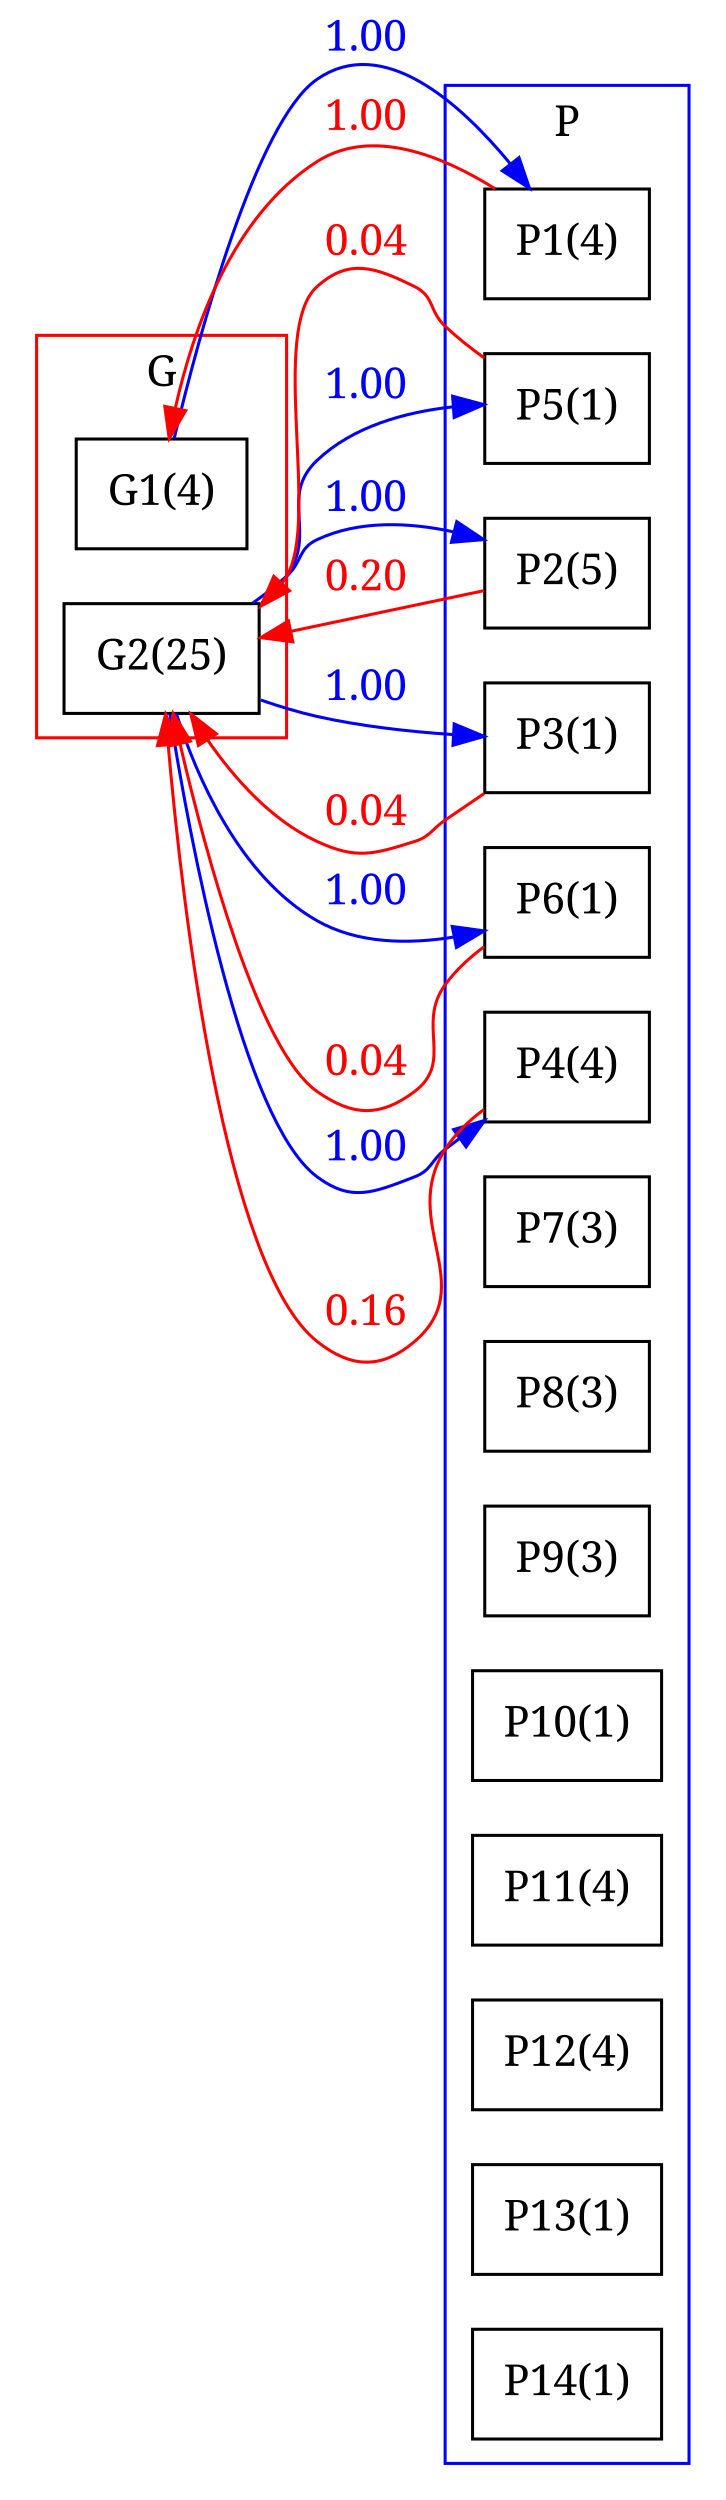
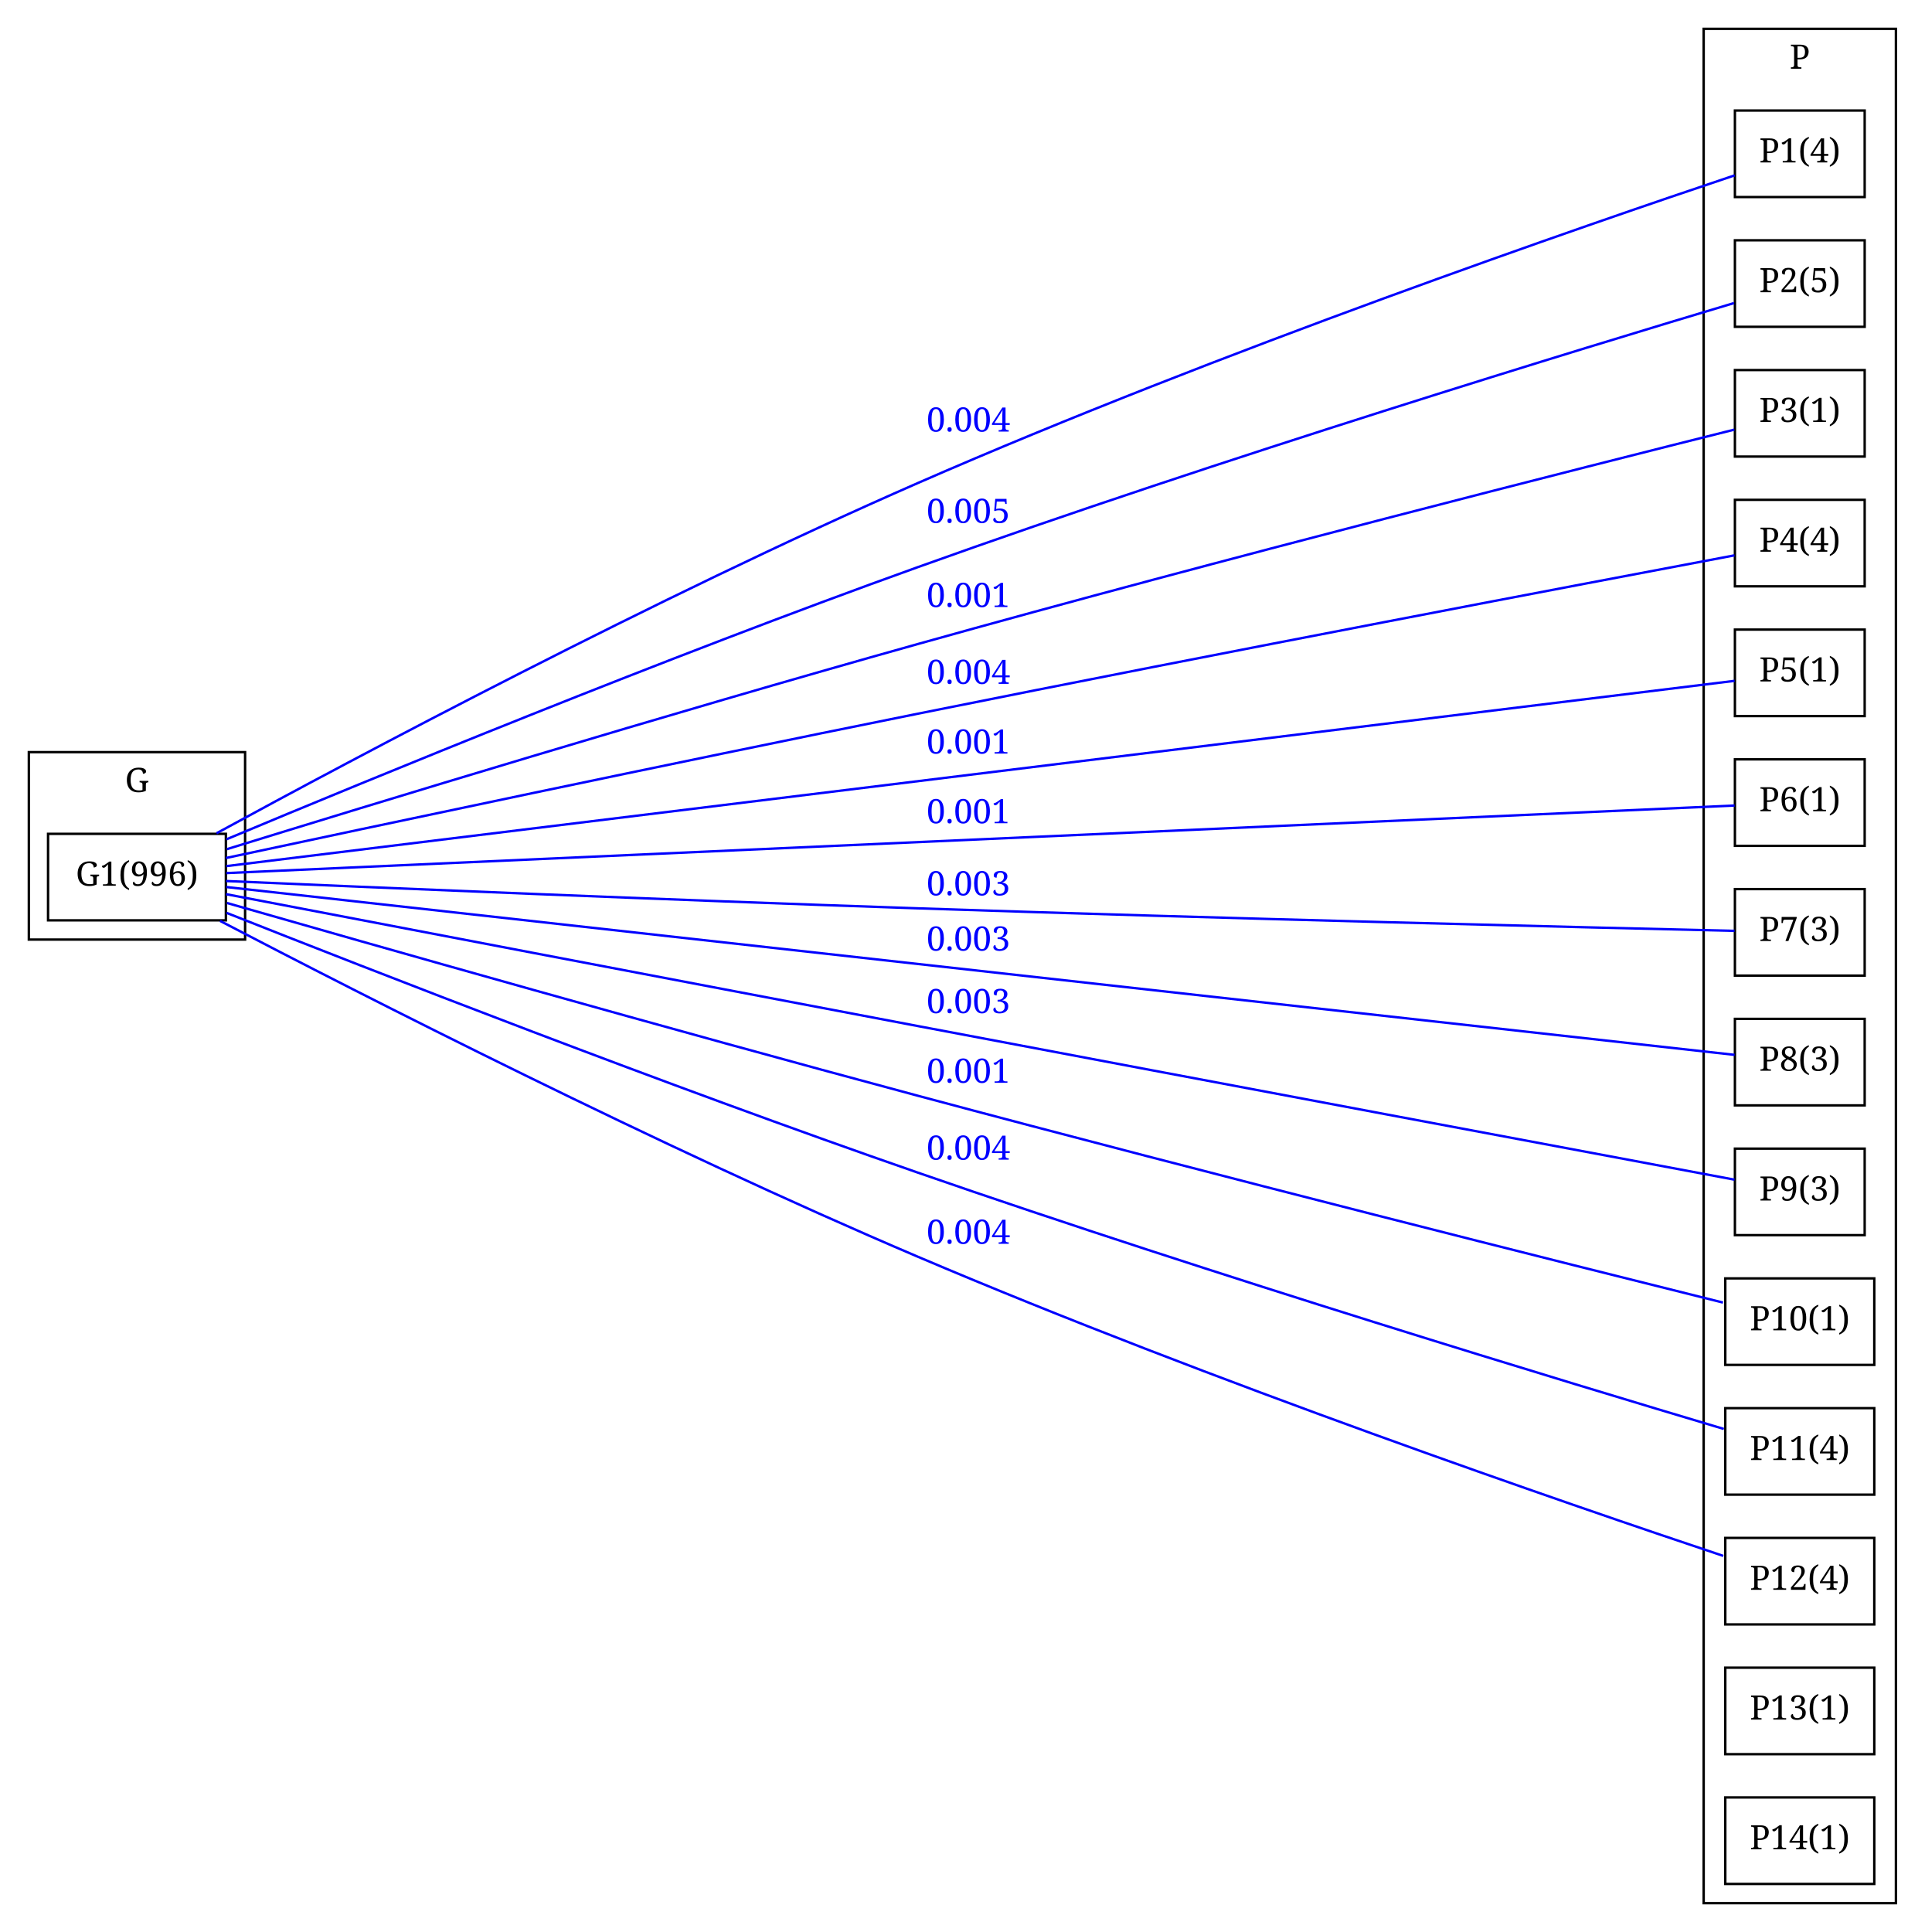
- <svg xmlns="http://www.w3.org/2000/svg" width="238pt" height="820pt" viewBox="0.00 0.00 238.00 820.00">
-   <g id="graph1" class="graph" transform="scale(1 1) rotate(0) translate(4 816)">
-     <polygon fill="white" stroke="white" points="-4,5 -4,-816 235,-816 235,5 -4,5" />
+ <svg xmlns="http://www.w3.org/2000/svg" width="801pt" height="804pt" viewBox="0.00 0.00 801.00 804.00">
+   <g id="graph1" class="graph" transform="scale(1 1) rotate(0) translate(4 800)">
+     <polygon fill="white" stroke="white" points="-4,5 -4,-800 798,-800 798,5 -4,5" />
    <g id="graph2" class="cluster">
-       <polygon fill="none" stroke="red" points="8,-574 8,-706 90,-706 90,-574 8,-574" />
-       <text text-anchor="middle" x="49" y="-689.4" font-family="Times Roman,serif" font-size="14.00">G</text>
+       <polygon fill="none" stroke="black" points="8,-409 8,-487 98,-487 98,-409 8,-409" />
+       <text text-anchor="middle" x="53" y="-470.4" font-family="Times Roman,serif" font-size="14.00">G</text>
    </g>
    <g id="graph3" class="cluster">
-       <polygon fill="none" stroke="blue" points="142,-8 142,-788 222,-788 222,-8 142,-8" />
-       <text text-anchor="middle" x="182" y="-771.4" font-family="Times Roman,serif" font-size="14.00">P</text>
+       <polygon fill="none" stroke="black" points="705,-8 705,-788 785,-788 785,-8 705,-8" />
+       <text text-anchor="middle" x="745" y="-771.4" font-family="Times Roman,serif" font-size="14.00">P</text>
    </g>
    <g id="node2" class="node">
-       <polygon fill="none" stroke="black" points="77,-672 21,-672 21,-636 77,-636 77,-672" />
-       <text text-anchor="middle" x="49" y="-650.4" font-family="Times Roman,serif" font-size="14.00">G1(4)</text>
+       <polygon fill="none" stroke="black" points="90,-453 16,-453 16,-417 90,-417 90,-453" />
+       <text text-anchor="middle" x="53" y="-431.4" font-family="Times Roman,serif" font-size="14.00">G1(996)</text>
+     </g>
+     <g id="node4" class="node">
+       <polygon fill="none" stroke="black" points="772,-754 718,-754 718,-718 772,-718 772,-754" />
+       <text text-anchor="middle" x="745" y="-732.4" font-family="Times Roman,serif" font-size="14.00">P1(4)</text>
+     </g>
+     <g id="edge4" class="edge">
+       <path fill="none" stroke="blue" d="M86.104,-453.236C144.233,-484.908 268.851,-551.261 378,-599 502.621,-653.506 656.521,-706.465 717.889,-727.026" />
+       <text text-anchor="middle" x="399" y="-620.4" font-family="Times Roman,serif" font-size="14.00" fill="blue">0.004</text>
    </g>
    <g id="node5" class="node">
-       <polygon fill="none" stroke="black" points="209,-754 155,-754 155,-718 209,-718 209,-754" />
-       <text text-anchor="middle" x="182" y="-732.4" font-family="Times Roman,serif" font-size="14.00">P1(4)</text>
+       <polygon fill="none" stroke="black" points="772,-700 718,-700 718,-664 772,-664 772,-700" />
+       <text text-anchor="middle" x="745" y="-678.4" font-family="Times Roman,serif" font-size="14.00">P2(5)</text>
    </g>
    <g id="edge6" class="edge">
-       <path fill="none" stroke="blue" d="M53.112,-672.137C61.169,-705.879 79.999,-776.139 100,-790 121.521,-804.914 146.739,-782.488 163.469,-762.163" />
-       <polygon fill="blue" stroke="blue" points="166.239,-764.301 169.654,-754.272 160.73,-759.983 166.239,-764.301" />
-       <text text-anchor="middle" x="116" y="-799.4" font-family="Times Roman,serif" font-size="14.00" fill="blue">1.00</text>
-     </g>
-     <g id="node3" class="node">
-       <polygon fill="none" stroke="black" points="81,-618 17,-618 17,-582 81,-582 81,-618" />
-       <text text-anchor="middle" x="49" y="-596.4" font-family="Times Roman,serif" font-size="14.00">G2(25)</text>
+       <path fill="none" stroke="blue" d="M90.224,-450.716C150.302,-475.868 272.577,-526.177 378,-564 503.677,-609.09 656.355,-655.565 717.626,-673.883" />
+       <text text-anchor="middle" x="399" y="-582.4" font-family="Times Roman,serif" font-size="14.00" fill="blue">0.005</text>
    </g>
    <g id="node6" class="node">
-       <polygon fill="none" stroke="black" points="209,-646 155,-646 155,-610 209,-610 209,-646" />
-       <text text-anchor="middle" x="182" y="-624.4" font-family="Times Roman,serif" font-size="14.00">P2(5)</text>
+       <polygon fill="none" stroke="black" points="772,-646 718,-646 718,-610 772,-610 772,-646" />
+       <text text-anchor="middle" x="745" y="-624.4" font-family="Times Roman,serif" font-size="14.00">P3(1)</text>
+     </g>
+     <g id="edge8" class="edge">
+       <path fill="none" stroke="blue" d="M90.412,-446.62C150.752,-465.258 273.382,-502.714 378,-532 504.525,-567.418 656.729,-605.935 717.75,-621.211" />
+       <text text-anchor="middle" x="399" y="-547.4" font-family="Times Roman,serif" font-size="14.00" fill="blue">0.001</text>
+     </g>
+     <g id="node7" class="node">
+       <polygon fill="none" stroke="black" points="772,-592 718,-592 718,-556 772,-556 772,-592" />
+       <text text-anchor="middle" x="745" y="-570.4" font-family="Times Roman,serif" font-size="14.00">P4(4)</text>
    </g>
    <g id="edge10" class="edge">
-       <path fill="none" stroke="blue" d="M78.886,-618.175C82.76,-620.959 86.568,-623.934 90,-627 95.177,-631.626 93.713,-636.055 100,-639 113.845,-645.485 130.352,-644.675 144.915,-641.517" />
-       <polygon fill="blue" stroke="blue" points="145.818,-644.898 154.629,-639.015 144.072,-638.12 145.818,-644.898" />
-       <text text-anchor="middle" x="116" y="-648.4" font-family="Times Roman,serif" font-size="14.00" fill="blue">1.00</text>
+       <path fill="none" stroke="blue" d="M90.005,-442.933C150.284,-455.813 273.454,-481.951 378,-503 504.922,-528.554 656.905,-557.398 717.808,-568.886" />
+       <text text-anchor="middle" x="399" y="-515.4" font-family="Times Roman,serif" font-size="14.00" fill="blue">0.004</text>
    </g>
-     <g id="node7" class="node">
-       <polygon fill="none" stroke="black" points="209,-592 155,-592 155,-556 209,-556 209,-592" />
-       <text text-anchor="middle" x="182" y="-570.4" font-family="Times Roman,serif" font-size="14.00">P3(1)</text>
+     <g id="node8" class="node">
+       <polygon fill="none" stroke="black" points="772,-538 718,-538 718,-502 772,-502 772,-538" />
+       <text text-anchor="middle" x="745" y="-516.4" font-family="Times Roman,serif" font-size="14.00">P5(1)</text>
+     </g>
+     <g id="edge12" class="edge">
+       <path fill="none" stroke="blue" d="M90.205,-439.57C214.008,-454.777 610.324,-503.457 717.859,-516.666" />
+       <text text-anchor="middle" x="399" y="-486.4" font-family="Times Roman,serif" font-size="14.00" fill="blue">0.001</text>
+     </g>
+     <g id="node9" class="node">
+       <polygon fill="none" stroke="black" points="772,-484 718,-484 718,-448 772,-448 772,-484" />
+       <text text-anchor="middle" x="745" y="-462.4" font-family="Times Roman,serif" font-size="14.00">P6(1)</text>
    </g>
    <g id="edge14" class="edge">
-       <path fill="none" stroke="blue" d="M81.523,-586.395C87.578,-584.291 93.915,-582.366 100,-581 114.331,-577.782 130.374,-576.02 144.444,-575.063" />
-       <polygon fill="blue" stroke="blue" points="144.973,-578.539 154.758,-574.477 144.576,-571.55 144.973,-578.539" />
-       <text text-anchor="middle" x="116" y="-586.4" font-family="Times Roman,serif" font-size="14.00" fill="blue">1.00</text>
+       <path fill="none" stroke="blue" d="M90.205,-436.667C214.008,-442.213 610.324,-459.967 717.859,-464.784" />
+       <text text-anchor="middle" x="399" y="-457.4" font-family="Times Roman,serif" font-size="14.00" fill="blue">0.001</text>
    </g>
-     <g id="node8" class="node">
-       <polygon fill="none" stroke="black" points="209,-484 155,-484 155,-448 209,-448 209,-484" />
-       <text text-anchor="middle" x="182" y="-462.4" font-family="Times Roman,serif" font-size="14.00">P4(4)</text>
+     <g id="node10" class="node">
+       <polygon fill="none" stroke="black" points="772,-430 718,-430 718,-394 772,-394 772,-430" />
+       <text text-anchor="middle" x="745" y="-408.4" font-family="Times Roman,serif" font-size="14.00">P7(3)</text>
+     </g>
+     <g id="edge16" class="edge">
+       <path fill="none" stroke="blue" d="M90.037,-433.365C150.361,-430.736 273.592,-425.51 378,-422 505.087,-417.727 656.978,-414.041 717.832,-412.622" />
+       <text text-anchor="middle" x="399" y="-427.4" font-family="Times Roman,serif" font-size="14.00" fill="blue">0.003</text>
+     </g>
+     <g id="node11" class="node">
+       <polygon fill="none" stroke="black" points="772,-376 718,-376 718,-340 772,-340 772,-376" />
+       <text text-anchor="middle" x="745" y="-354.4" font-family="Times Roman,serif" font-size="14.00">P8(3)</text>
    </g>
    <g id="edge18" class="edge">
-       <path fill="none" stroke="blue" d="M51.705,-581.795C58.056,-541.807 75.279,-448.393 100,-430 111.41,-421.51 118.722,-424.905 132,-430 137.582,-432.142 137.288,-435.318 142,-439 143.535,-440.199 145.121,-441.404 146.736,-442.602" />
-       <polygon fill="blue" stroke="blue" points="144.788,-445.512 154.954,-448.494 148.867,-439.823 144.788,-445.512" />
-       <text text-anchor="middle" x="116" y="-435.4" font-family="Times Roman,serif" font-size="14.00" fill="blue">1.00</text>
+       <path fill="none" stroke="blue" d="M90.205,-430.86C214.008,-417.084 610.324,-372.986 717.859,-361.02" />
+       <text text-anchor="middle" x="399" y="-404.4" font-family="Times Roman,serif" font-size="14.00" fill="blue">0.003</text>
    </g>
-     <g id="node9" class="node">
-       <polygon fill="none" stroke="black" points="209,-700 155,-700 155,-664 209,-664 209,-700" />
-       <text text-anchor="middle" x="182" y="-678.4" font-family="Times Roman,serif" font-size="14.00">P5(1)</text>
+     <g id="node12" class="node">
+       <polygon fill="none" stroke="black" points="772,-322 718,-322 718,-286 772,-286 772,-322" />
+       <text text-anchor="middle" x="745" y="-300.4" font-family="Times Roman,serif" font-size="14.00">P9(3)</text>
+     </g>
+     <g id="edge20" class="edge">
+       <path fill="none" stroke="blue" d="M90.037,-427.901C150.36,-416.347 273.59,-392.774 378,-373 505.08,-348.932 656.974,-320.472 717.831,-309.082" />
+       <text text-anchor="middle" x="399" y="-378.4" font-family="Times Roman,serif" font-size="14.00" fill="blue">0.003</text>
+     </g>
+     <g id="node13" class="node">
+       <polygon fill="none" stroke="black" points="776,-268 714,-268 714,-232 776,-232 776,-268" />
+       <text text-anchor="middle" x="745" y="-246.4" font-family="Times Roman,serif" font-size="14.00">P10(1)</text>
    </g>
    <g id="edge22" class="edge">
-       <path fill="none" stroke="blue" d="M81.887,-618.27C84.924,-620.904 87.713,-623.816 90,-627 100.188,-641.184 87.329,-652.982 100,-665 111.742,-676.137 128.776,-680.803 144.28,-682.52" />
-       <polygon fill="blue" stroke="blue" points="144.457,-686.042 154.685,-683.28 144.967,-679.06 144.457,-686.042" />
-       <text text-anchor="middle" x="116" y="-685.4" font-family="Times Roman,serif" font-size="14.00" fill="blue">1.00</text>
+       <path fill="none" stroke="blue" d="M90.459,-424.219C150.863,-406.9 273.58,-371.988 378,-344 501.565,-310.881 649.218,-273.826 713.029,-257.934" />
+       <text text-anchor="middle" x="399" y="-349.4" font-family="Times Roman,serif" font-size="14.00" fill="blue">0.001</text>
    </g>
-     <g id="node10" class="node">
-       <polygon fill="none" stroke="black" points="209,-538 155,-538 155,-502 209,-502 209,-538" />
-       <text text-anchor="middle" x="182" y="-516.4" font-family="Times Roman,serif" font-size="14.00">P6(1)</text>
+     <g id="node14" class="node">
+       <polygon fill="none" stroke="black" points="776,-214 714,-214 714,-178 776,-178 776,-214" />
+       <text text-anchor="middle" x="745" y="-192.4" font-family="Times Roman,serif" font-size="14.00">P11(4)</text>
+     </g>
+     <g id="edge24" class="edge">
+       <path fill="none" stroke="blue" d="M90.286,-420.114C150.45,-396.269 272.842,-348.486 378,-312 501.104,-269.287 649.606,-224.34 713.387,-205.344" />
+       <text text-anchor="middle" x="399" y="-317.4" font-family="Times Roman,serif" font-size="14.00" fill="blue">0.004</text>
+     </g>
+     <g id="node15" class="node">
+       <polygon fill="none" stroke="black" points="776,-160 714,-160 714,-124 776,-124 776,-160" />
+       <text text-anchor="middle" x="745" y="-138.4" font-family="Times Roman,serif" font-size="14.00">P12(4)</text>
    </g>
    <g id="edge26" class="edge">
-       <path fill="none" stroke="blue" d="M53.835,-581.984C60.448,-561.348 74.509,-528.519 100,-514 113.403,-506.366 130.102,-506.246 144.926,-508.656" />
-       <polygon fill="blue" stroke="blue" points="144.329,-512.106 154.826,-510.668 145.723,-505.247 144.329,-512.106" />
-       <text text-anchor="middle" x="116" y="-519.4" font-family="Times Roman,serif" font-size="14.00" fill="blue">1.00</text>
-     </g>
-     <g id="edge4" class="edge">
-       <path fill="none" stroke="red" d="M158.383,-754.09C141.223,-764.867 117.957,-774.424 100,-763 72.267,-745.357 59.359,-708.233 53.529,-682.235" />
-       <polygon fill="red" stroke="red" points="56.913,-681.312 51.502,-672.203 50.052,-682.698 56.913,-681.312" />
-       <text text-anchor="middle" x="116" y="-773.4" font-family="Times Roman,serif" font-size="14.00" fill="red">1.00</text>
-     </g>
-     <g id="edge8" class="edge">
-       <path fill="none" stroke="red" d="M154.732,-622.259C136.494,-618.42 112.129,-613.29 91.385,-608.923" />
-       <polygon fill="red" stroke="red" points="92.042,-605.485 81.535,-606.85 90.6,-612.335 92.042,-605.485" />
-       <text text-anchor="middle" x="116" y="-622.4" font-family="Times Roman,serif" font-size="14.00" fill="red">0.20</text>
-     </g>
-     <g id="edge12" class="edge">
-       <path fill="none" stroke="red" d="M154.847,-555.762C150.541,-552.844 146.143,-549.848 142,-547 137.529,-543.927 137.174,-541.631 132,-540 118.436,-535.724 112.909,-534.03 100,-540 84.978,-546.947 72.758,-560.742 64.05,-573.354" />
-       <polygon fill="red" stroke="red" points="61.081,-571.5 58.591,-581.798 66.96,-575.3 61.081,-571.5" />
-       <text text-anchor="middle" x="116" y="-545.4" font-family="Times Roman,serif" font-size="14.00" fill="red">0.04</text>
-     </g>
-     <g id="edge16" class="edge">
-       <path fill="none" stroke="red" d="M154.736,-452.091C149.823,-448.449 145.241,-444.088 142,-439 126.767,-415.089 153.561,-394.409 132,-376 121.184,-366.765 111.117,-367.13 100,-376 69.677,-400.196 55.989,-516.963 51.164,-571.643" />
-       <polygon fill="red" stroke="red" points="47.669,-571.447 50.315,-581.706 54.644,-572.035 47.669,-571.447" />
-       <text text-anchor="middle" x="116" y="-381.4" font-family="Times Roman,serif" font-size="14.00" fill="red">0.16</text>
-     </g>
-     <g id="edge20" class="edge">
-       <path fill="none" stroke="red" d="M154.843,-698.584C150.361,-701.804 145.907,-705.328 142,-709 136.688,-713.992 138.54,-718.78 132,-722 119.241,-728.283 110.57,-731.516 100,-722 84.224,-707.797 101.035,-645.134 90,-627 89.515,-626.204 88.997,-625.426 88.45,-624.667" />
-       <polygon fill="red" stroke="red" points="90.963,-622.229 81.616,-617.241 85.812,-626.969 90.963,-622.229" />
-       <text text-anchor="middle" x="116" y="-732.4" font-family="Times Roman,serif" font-size="14.00" fill="red">0.04</text>
-     </g>
-     <g id="edge24" class="edge">
-       <path fill="none" stroke="red" d="M154.791,-505.47C149.996,-501.917 145.444,-497.747 142,-493 132.499,-479.906 144.916,-467.742 132,-458 120.646,-449.435 111.633,-449.818 100,-458 80.954,-471.396 63.765,-534.671 55.039,-572.086" />
-       <polygon fill="red" stroke="red" points="51.615,-571.362 52.808,-581.889 58.44,-572.915 51.615,-571.362" />
-       <text text-anchor="middle" x="116" y="-463.4" font-family="Times Roman,serif" font-size="14.00" fill="red">0.04</text>
-     </g>
-     <g id="node11" class="node">
-       <polygon fill="none" stroke="black" points="209,-430 155,-430 155,-394 209,-394 209,-430" />
-       <text text-anchor="middle" x="182" y="-408.4" font-family="Times Roman,serif" font-size="14.00">P7(3)</text>
-     </g>
-     <g id="node12" class="node">
-       <polygon fill="none" stroke="black" points="209,-376 155,-376 155,-340 209,-340 209,-376" />
-       <text text-anchor="middle" x="182" y="-354.4" font-family="Times Roman,serif" font-size="14.00">P8(3)</text>
-     </g>
-     <g id="node13" class="node">
-       <polygon fill="none" stroke="black" points="209,-322 155,-322 155,-286 209,-286 209,-322" />
-       <text text-anchor="middle" x="182" y="-300.4" font-family="Times Roman,serif" font-size="14.00">P9(3)</text>
-     </g>
-     <g id="node14" class="node">
-       <polygon fill="none" stroke="black" points="213,-268 151,-268 151,-232 213,-232 213,-268" />
-       <text text-anchor="middle" x="182" y="-246.4" font-family="Times Roman,serif" font-size="14.00">P10(1)</text>
-     </g>
-     <g id="node15" class="node">
-       <polygon fill="none" stroke="black" points="213,-214 151,-214 151,-178 213,-178 213,-214" />
-       <text text-anchor="middle" x="182" y="-192.4" font-family="Times Roman,serif" font-size="14.00">P11(4)</text>
+       <path fill="none" stroke="blue" d="M87.578,-416.769C146.396,-386.08 270.055,-322.956 378,-277 499.805,-225.143 648.987,-173.958 713.165,-152.509" />
+       <text text-anchor="middle" x="399" y="-282.4" font-family="Times Roman,serif" font-size="14.00" fill="blue">0.004</text>
    </g>
    <g id="node16" class="node">
-       <polygon fill="none" stroke="black" points="213,-160 151,-160 151,-124 213,-124 213,-160" />
-       <text text-anchor="middle" x="182" y="-138.4" font-family="Times Roman,serif" font-size="14.00">P12(4)</text>
+       <polygon fill="none" stroke="black" points="776,-106 714,-106 714,-70 776,-70 776,-106" />
+       <text text-anchor="middle" x="745" y="-84.4" font-family="Times Roman,serif" font-size="14.00">P13(1)</text>
    </g>
    <g id="node17" class="node">
-       <polygon fill="none" stroke="black" points="213,-106 151,-106 151,-70 213,-70 213,-106" />
-       <text text-anchor="middle" x="182" y="-84.4" font-family="Times Roman,serif" font-size="14.00">P13(1)</text>
-     </g>
-     <g id="node18" class="node">
-       <polygon fill="none" stroke="black" points="213,-52 151,-52 151,-16 213,-16 213,-52" />
-       <text text-anchor="middle" x="182" y="-30.4" font-family="Times Roman,serif" font-size="14.00">P14(1)</text>
+       <polygon fill="none" stroke="black" points="776,-52 714,-52 714,-16 776,-16 776,-52" />
+       <text text-anchor="middle" x="745" y="-30.4" font-family="Times Roman,serif" font-size="14.00">P14(1)</text>
    </g>
  </g>
</svg>
